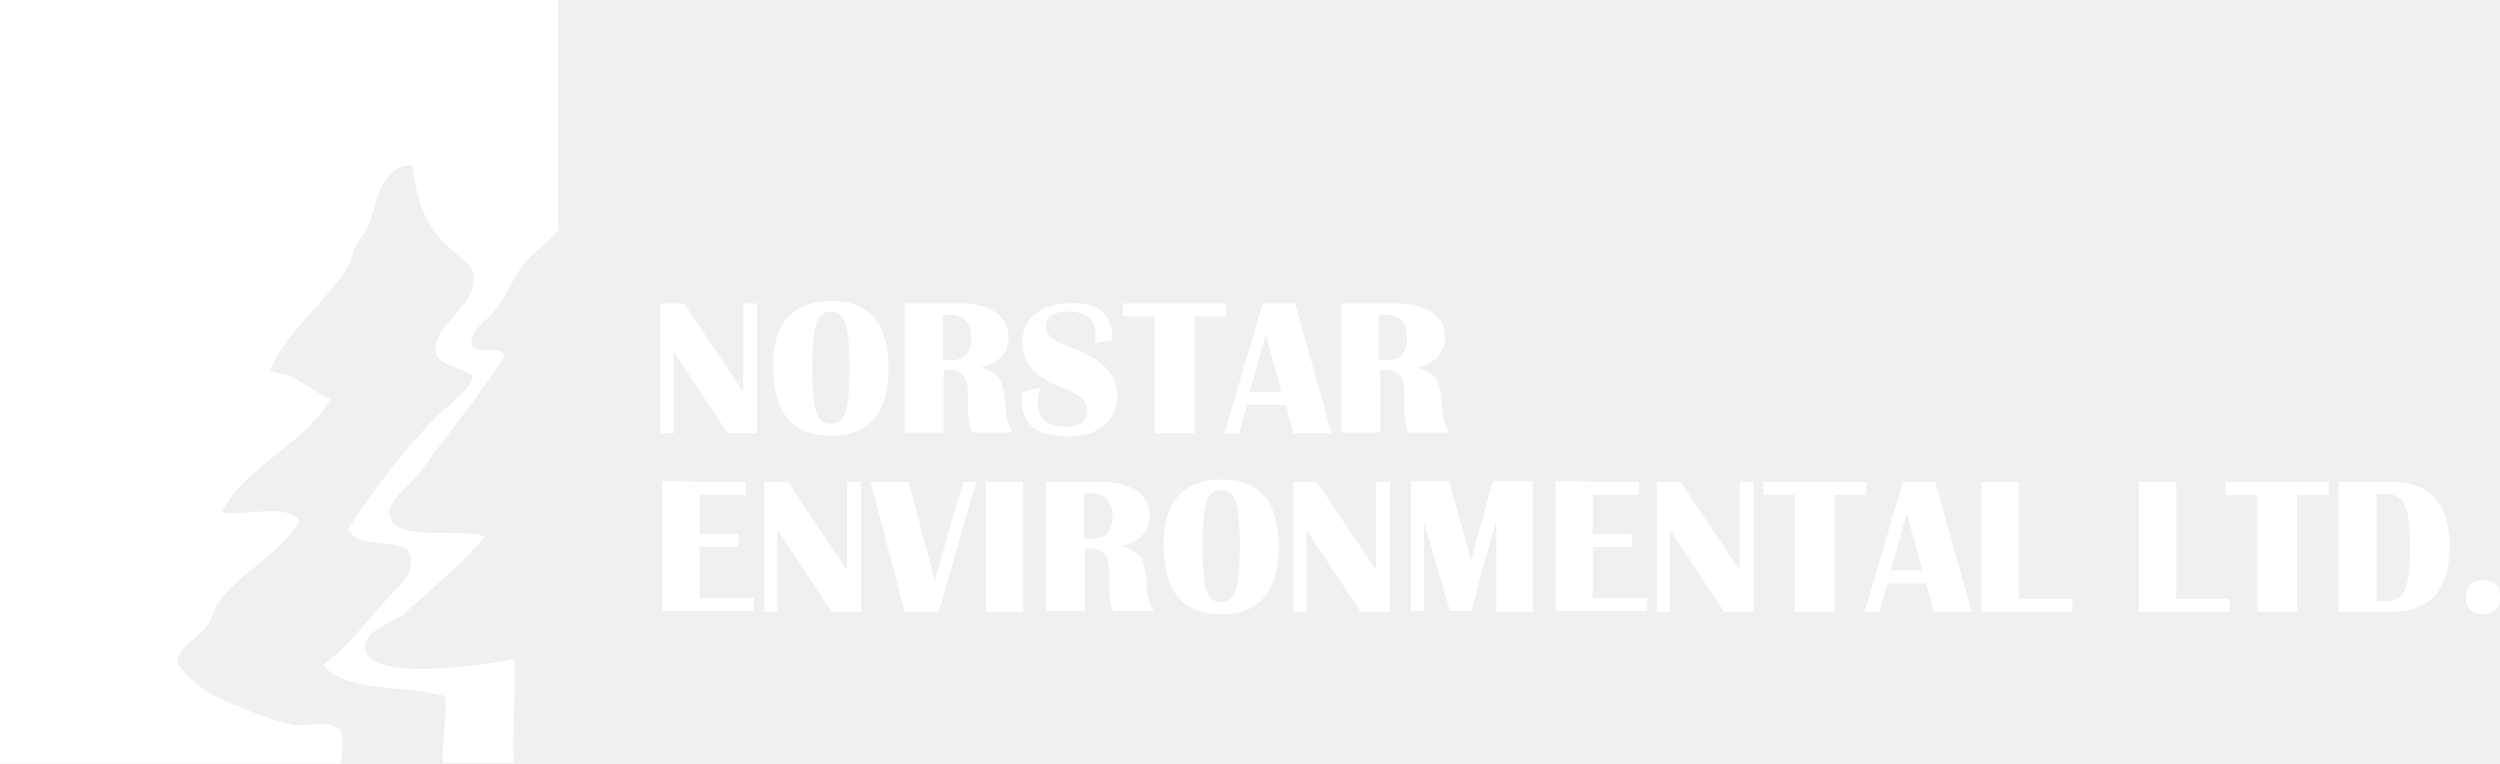
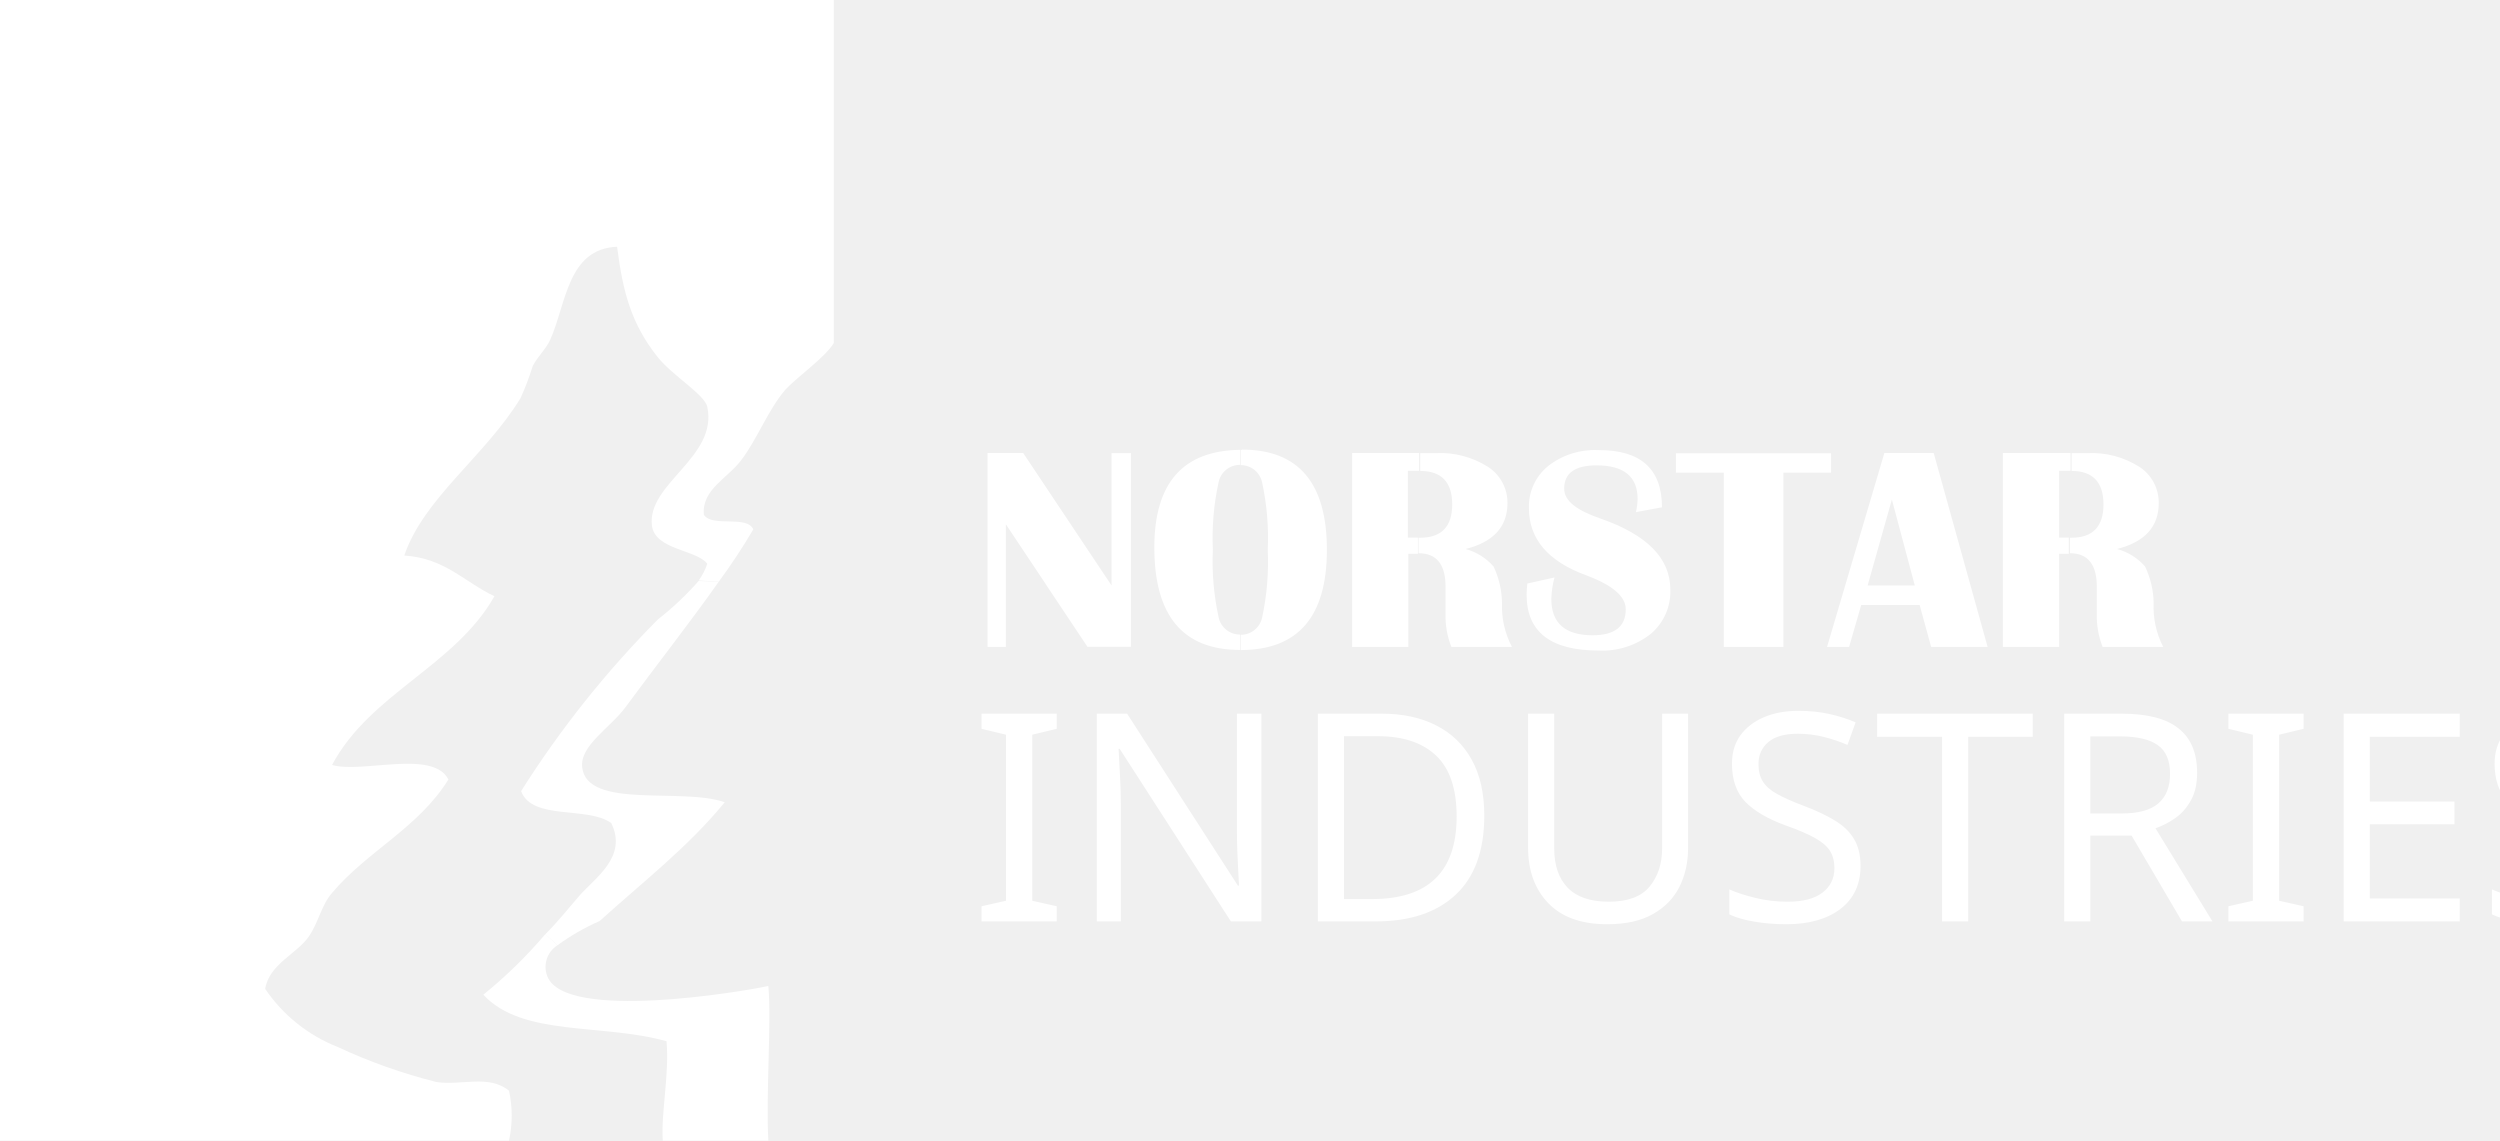
- <svg xmlns="http://www.w3.org/2000/svg" id="Layer_1" viewBox="0 0 308.1 94.1">
-   <style>.st0{fill:#fff}</style>
-   <path class="st0" d="M68.8 0H0v94.1h42c.2-1 .4-3.2 0-4.1-1.7-1.4-4-.4-6-.7-2.1-.4-6-1.9-8.2-2.9-2.6-1.1-4.8-2.8-6-4.8.3-2.1 2.6-2.9 3.6-4.3.8-1.1 1-2.5 1.9-3.6 2.9-3.5 7.1-5.4 9.6-9.4-1.3-2.5-7.2-.5-9.6-1.2 3.2-6 10.1-8.1 13.4-13.9-2.5-1.1-4.1-3.1-7.4-3.4 1.6-4.7 6.7-8.2 9.6-13 .4-.7.5-1.7 1-2.6.4-.7 1.1-1.4 1.4-2.2 1.3-3 1.4-7.5 5.5-7.7.5 3.8 1.2 6.4 3.4 9.1 1.2 1.5 3.9 3 4.1 4.1.9 4.2-5 6.3-4.6 9.8.3 2 3.7 2 4.6 3.1-.7 2-2.7 3.2-4.1 4.6-4.2 4.1-7.9 9-11.3 14.2.9 2.4 5.5 1.2 7.4 2.6 1.3 2.8-1.3 4.5-2.6 6-2.5 2.8-4.8 5.8-7.9 8.2 3.3 3.5 9.8 2.3 15.1 3.8.2 2.8-.5 6-.3 8.2h8.7c-.2-3.8.3-9.8.1-12.8-2.2.5-16.7 2.9-18.2-.7-1-2.4 2.5-3.6 4.3-4.6 3.5-3.2 7.3-6.2 10.3-9.8-3.5-1.1-11.4.8-11.8-2.7-.2-1.8 2.3-3.3 3.6-5 3.4-4.7 8-10.3 10.6-14.6-.5-1.2-3.4-.1-4.1-1.2-.2-2.1 2-3 3.1-4.6 1.3-1.8 2.2-4.1 3.6-5.8.9-1.1 3.2-2.6 4-3.9V0zm24.5 37.4v16h-3.6L83 43.3v10.1h-1.6v-16h2.9l7.3 10.9V37.4h1.7zm9.2-.3c4.7 0 7 2.8 7 8.3s-2.4 8.3-7.1 8.3-7.1-2.8-7.1-8.5c-.1-5.4 2.4-8.1 7.2-8.1zm-.1 1.3c-.9 0-1.5.5-1.8 1.4-.3 1-.5 2.8-.5 5.5s.2 4.6.5 5.5c.3 1 .9 1.4 1.8 1.4s1.5-.5 1.8-1.4c.3-1 .5-2.8.5-5.5s-.2-4.6-.5-5.5c-.4-.9-1-1.4-1.8-1.4zm9.1 15v-16h6.9c1.8 0 3.2.4 4.3 1.1 1.1.8 1.6 1.8 1.6 3 0 1.9-1.1 3.2-3.4 3.8 1.2.4 1.9.9 2.3 1.4.3.5.6 1.5.7 3 .1 1.8.4 3 .9 3.6h-5c-.3-.7-.5-1.7-.5-2.8v-2.1c0-1.8-.7-2.8-2.2-2.8h-.8v7.7h-4.8v.1zm4.7-9h.9c1.8 0 2.6-.9 2.6-2.8s-.9-2.8-2.6-2.8h-.9v5.6zm20.9-2.5l-2.2.4c.1-.4.1-.8.1-1.1 0-1.9-1.1-2.8-3.4-2.8-1.8 0-2.7.6-2.7 1.9 0 1 1 1.8 3 2.5 3.8 1.3 5.8 3.3 5.8 5.9 0 1.5-.5 2.7-1.6 3.7-1.1.9-2.5 1.4-4.3 1.4-4 0-5.9-1.5-5.9-4.6 0-.2 0-.6.1-.9l2.2-.5c-.2.7-.3 1.3-.3 1.8 0 2 1.1 3 3.4 3 1.8 0 2.7-.7 2.7-2.1 0-1.1-1.1-2-3.3-2.8-3.1-1.2-4.7-3-4.7-5.5 0-1.4.5-2.6 1.6-3.5s2.4-1.3 4.1-1.3c3.7-.3 5.4 1.3 5.4 4.5zm14-4.5V39h-3.9v14.4h-4.9V39h-3.9v-1.6h12.7zm8.5 0l4.5 16h-4.7l-.9-3.5h-4.8l-1 3.5h-1.8l4.7-16h4zM154 48.3h3.9l-1.9-7.1-2 7.1zm11.3 5.1v-16h6.9c1.8 0 3.2.4 4.3 1.1 1.1.8 1.6 1.8 1.6 3 0 1.9-1.1 3.2-3.4 3.8 1.2.4 1.9.9 2.3 1.4.3.5.6 1.5.7 3 .1 1.8.4 3 .9 3.6h-5c-.3-.7-.5-1.7-.5-2.8v-2.1c0-1.8-.7-2.8-2.2-2.8h-.8v7.7h-4.8v.1zm4.6-9h.9c1.8 0 2.6-.9 2.6-2.8s-.9-2.8-2.6-2.8h-.9v5.6zm-78 15V61h-5.7v4.8H91v1.6h-4.8v6.3h6.7v1.6H81.6v-16l10.3.1zm14.2 0v16h-3.6l-6.7-10.1v10.1h-1.6v-16h2.9l7.3 10.9V59.4h1.7zm14.2 0l-4.6 16h-4.2l-4.2-16h4.7l3.2 12.1 3.5-12.1h1.6zm5.8 0v16h-4.6v-16h4.6zm2.8 16v-16h6.9c1.8 0 3.2.4 4.3 1.1 1.1.8 1.6 1.8 1.6 3 0 1.9-1.1 3.2-3.4 3.8 1.2.4 1.9.9 2.3 1.4.3.5.6 1.5.7 3 .1 1.8.4 3 .9 3.6h-5c-.3-.7-.5-1.7-.5-2.8v-2.1c0-1.8-.7-2.8-2.2-2.8h-.8v7.7h-4.8v.1zm4.7-9h.9c1.8 0 2.6-.9 2.6-2.8 0-1.8-.9-2.8-2.6-2.8h-.9v5.6zm17-7.3c4.7 0 7 2.8 7 8.3s-2.4 8.3-7.1 8.3c-4.7 0-7.1-2.8-7.1-8.5 0-5.4 2.4-8.1 7.2-8.1zm-.1 1.3c-.9 0-1.5.5-1.8 1.4-.3 1-.5 2.8-.5 5.5s.2 4.6.5 5.5c.3 1 .9 1.4 1.8 1.4s1.5-.5 1.8-1.4c.3-1 .5-2.8.5-5.5s-.2-4.6-.5-5.5-.9-1.4-1.8-1.4zm20.8-1v16h-3.6L161 65.3v10.1h-1.6v-16h2.9l7.3 10.9V59.4h1.7zm17.6 0v16h-4.5V64.2l-3.1 11.1h-2.6l-3.2-10.9v10.9h-1.6v-16h4.7l2.7 9.7 2.7-9.7h4.9v.1zm13.1 0V61h-5.7v4.8h4.8v1.6h-4.8v6.3h6.7v1.6h-11.3v-16l10.3.1zm14.1 0v16h-3.6l-6.7-10.1v10.1h-1.6v-16h2.9l7.3 10.9V59.4h1.7zm13.9 0V61h-3.9v14.4h-4.9V61h-3.9v-1.6H230zm8.5 0l4.5 16h-4.7l-.9-3.5h-4.8l-1 3.5h-1.8l4.7-16h4zM233 70.3h3.9l-1.9-7.1-2 7.1zm15.8-10.9v14.4h6.6v1.6h-11.2v-16h4.6zm19.4 0v14.4h6.6v1.6h-11.2v-16h4.6zm18.8 0V61h-3.9v14.4h-4.9V61h-3.9v-1.6H287zm1.2 16v-16h6.6c4.7 0 7.1 2.7 7.1 8s-2.4 8-7.3 8h-6.4zm4.7-1.3h1.2c1.1 0 1.9-.5 2.3-1.4.4-1 .6-2.7.6-5.2s-.2-4.3-.6-5.2c-.4-1-1.2-1.4-2.3-1.4h-1.2v13.2zm13.1-2.6c1.4 0 2.1.7 2.1 2.1s-.7 2.1-2.1 2.1-2.1-.7-2.1-2.1.7-2.1 2.1-2.1z" />
+ <svg xmlns="http://www.w3.org/2000/svg" id="Layer_1" data-name="Layer 1" viewBox="0 0 206.29 94.12">
+   <defs>
+     <style>.cls-1,.cls-2{fill:#fff}.cls-2{isolation:isolate;font-size:24px;font-family:Britannic Bold}</style>
+   </defs>
+   <path class="cls-1" d="M68.8 0v28.31c-.73 1.2-3 2.77-4 3.85-1.43 1.68-2.28 4-3.6 5.76-1.14 1.55-3.31 2.45-3.12 4.56.71 1.06 3.54 0 4.08 1.2A50.55 50.55 0 0 1 59.31 48l-1.66-.1a4.88 4.88 0 0 0 .71-1.38c-.84-1.15-4.29-1.14-4.56-3.12-.47-3.49 5.47-5.66 4.56-9.84-.22-1-2.86-2.56-4.08-4.08-2.17-2.73-2.88-5.33-3.36-9.12-4.1.17-4.19 4.71-5.52 7.68-.33.74-1.06 1.41-1.44 2.16a23.36 23.36 0 0 1-1 2.64c-2.9 4.77-8 8.27-9.6 13 3.38.22 5 2.22 7.44 3.36-3.3 5.8-10.24 8-13.4 13.92 2.43.73 8.32-1.31 9.6 1.2-2.48 4-6.69 5.9-9.6 9.36-.88 1-1.12 2.45-1.92 3.6-1 1.45-3.26 2.26-3.6 4.32a13 13 0 0 0 6 4.8A45.22 45.22 0 0 0 36 89.28c2 .33 4.33-.65 6 .72a9.54 9.54 0 0 1 0 4.12H0V0h68.8z" />
+   <path class="cls-1" d="M63.4 81.36c.27 2.91-.21 8.92 0 12.76h-8.71c-.16-2.24.55-5.44.31-8.2-5.34-1.5-11.86-.34-15.12-3.84a38.27 38.27 0 0 0 5.12-5l1 .92a2.11 2.11 0 0 0-.82 2.6c1.53 3.68 16 1.24 18.22.76z" />
+   <path class="cls-1" d="M57.65 47.94l1.66.06c-2.41 3.42-5.31 7.1-7.67 10.32-1.25 1.72-3.81 3.19-3.6 5 .4 3.49 8.25 1.63 11.76 2.88-3 3.68-6.8 6.61-10.32 9.8A18.36 18.36 0 0 0 46 78l-1-.91c1-1 1.87-2.09 2.8-3.17 1.31-1.5 4-3.21 2.64-6-1.94-1.42-6.53-.19-7.44-2.64a83 83 0 0 1 11.28-14.16 25.18 25.18 0 0 0 3.37-3.18zm120.85 5.44h-5a7 7 0 0 1-.48-2.77v-2.2q0-2.76-2.22-2.76v-1.28h.14c1.75 0 2.63-.92 2.63-2.75s-.88-2.76-2.63-2.76v-1.47h1.3a7.34 7.34 0 0 1 4.29 1.13 3.51 3.51 0 0 1 1.6 3q0 2.91-3.44 3.78a4.73 4.73 0 0 1 2.31 1.44 7.23 7.23 0 0 1 .71 3 7.2 7.2 0 0 0 .79 3.64zm-7.65-16v1.47h-.94v5.51h.8v1.34h-.8v7.68h-4.64v-16h5.58zm-11.29 0l4.45 16h-4.66l-.95-3.46h-4.82l-1 3.46h-1.82l4.73-16h4.07zM158 48.31l-1.89-7.09-2 7.09H158zm-6.91-10.92V39h-3.93v14.38h-4.92V39h-3.95v-1.6h12.8zm-13.95 4.47l-2.15.4a5.5 5.5 0 0 0 .14-1.08q0-2.78-3.39-2.78-2.67 0-2.67 1.92c0 1 1 1.78 3 2.47q5.76 2 5.76 5.86a4.57 4.57 0 0 1-1.61 3.65 6.43 6.43 0 0 1-4.31 1.38q-5.94 0-5.94-4.61a8.58 8.58 0 0 1 .06-.92l2.24-.5a7.48 7.48 0 0 0-.26 1.77q0 3 3.41 3c1.82 0 2.73-.72 2.73-2.14 0-1.07-1.09-2-3.27-2.81-3.14-1.15-4.72-3-4.72-5.54a4.3 4.3 0 0 1 1.58-3.47 6.23 6.23 0 0 1 4.14-1.32c3.51-.02 5.26 1.56 5.26 4.72zm-12.38 11.52h-5a7 7 0 0 1-.48-2.77v-2.2c0-1.84-.74-2.76-2.23-2.76v-1.28h.14c1.76 0 2.64-.92 2.64-2.75s-.88-2.76-2.64-2.76v-1.47h1.3a7.34 7.34 0 0 1 4.29 1.13 3.52 3.52 0 0 1 1.61 3q0 2.91-3.45 3.78a4.77 4.77 0 0 1 2.3 1.44 7.26 7.26 0 0 1 .7 3 7.18 7.18 0 0 0 .82 3.64zm-7.66-16v1.47h-.93v5.51h.83v1.34h-.79v7.68h-4.64v-16h5.57zm-14.61-.28q7 0 7 8.27t-7.12 8.27v-1.26a1.79 1.79 0 0 0 1.78-1.45 21.62 21.62 0 0 0 .46-5.55 21.52 21.52 0 0 0-.46-5.54 1.79 1.79 0 0 0-1.78-1.46v-1.26h.12zm-.17 0v1.26a1.79 1.79 0 0 0-1.77 1.45 21.48 21.48 0 0 0-.47 5.55 21.48 21.48 0 0 0 .47 5.55 1.79 1.79 0 0 0 1.77 1.45v1.27q-7.07 0-7.07-8.46 0-7.96 7.07-8.05zm-9 .27v16h-3.59L83 43.26v10.12h-1.51v-16h2.94l7.29 10.93V37.39h1.56z" />
+   <text class="cls-2" transform="translate(80.04 76.03)">INDUSTRIES</text>
</svg>
